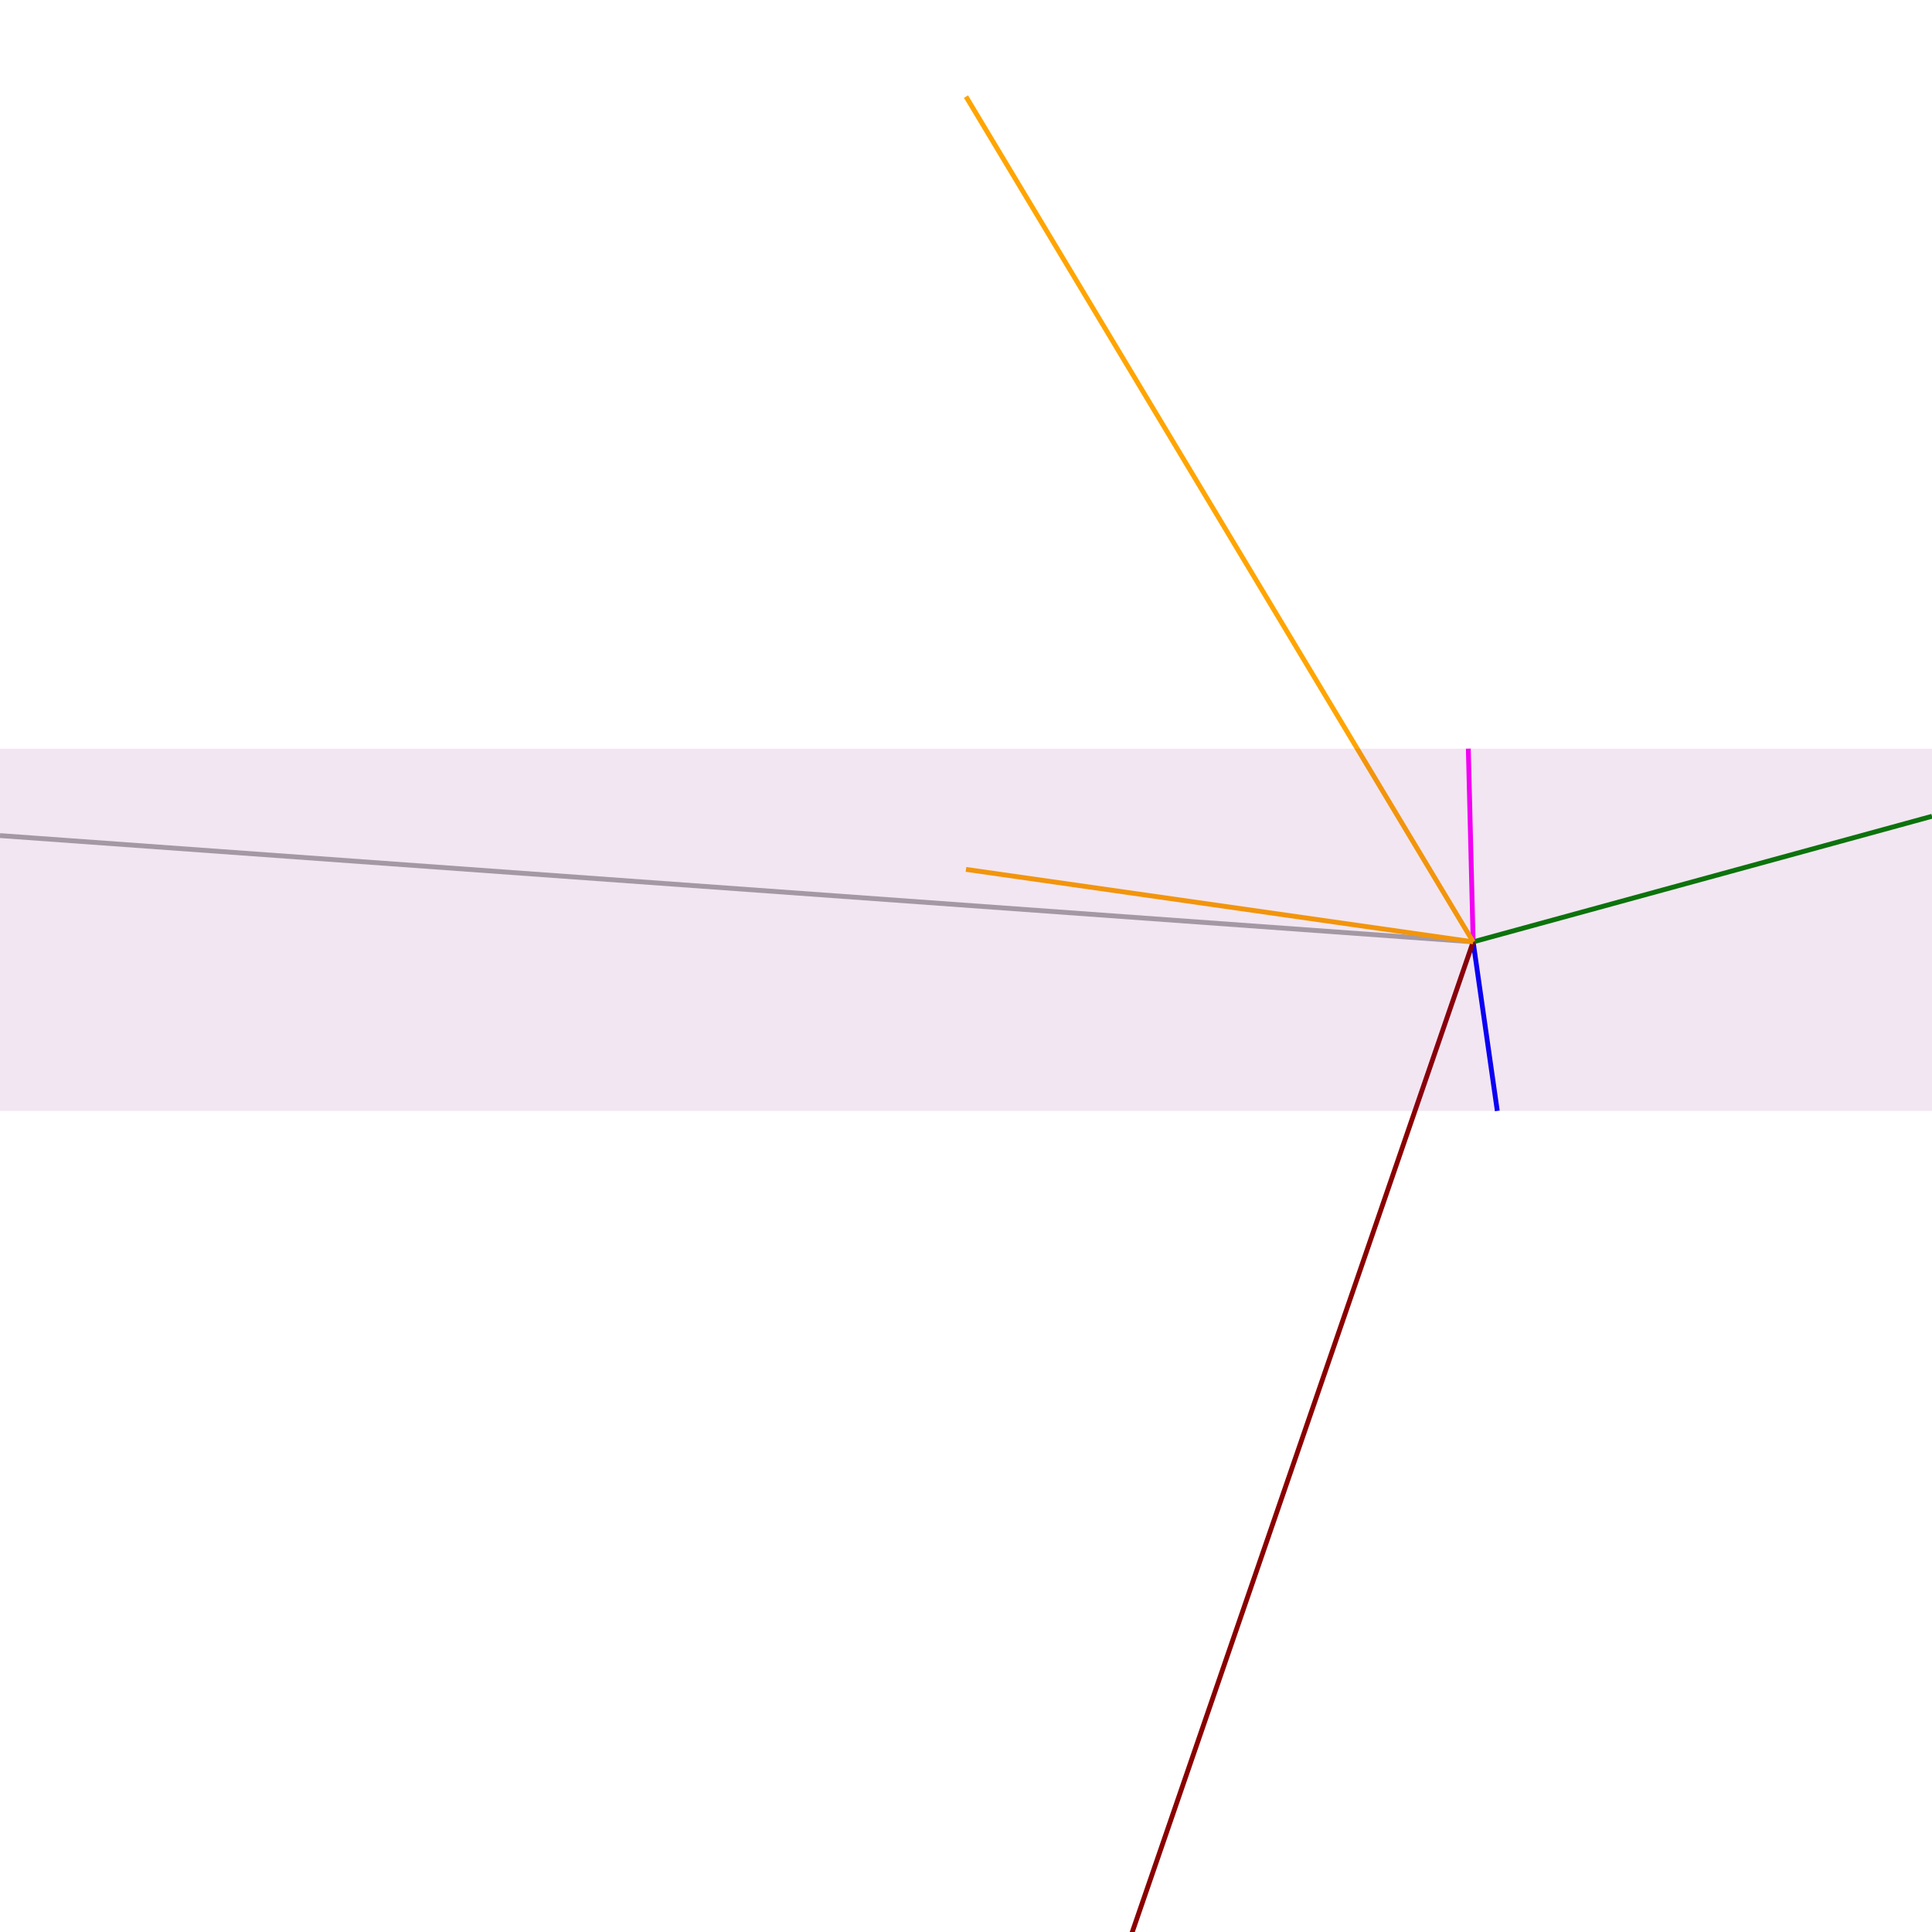
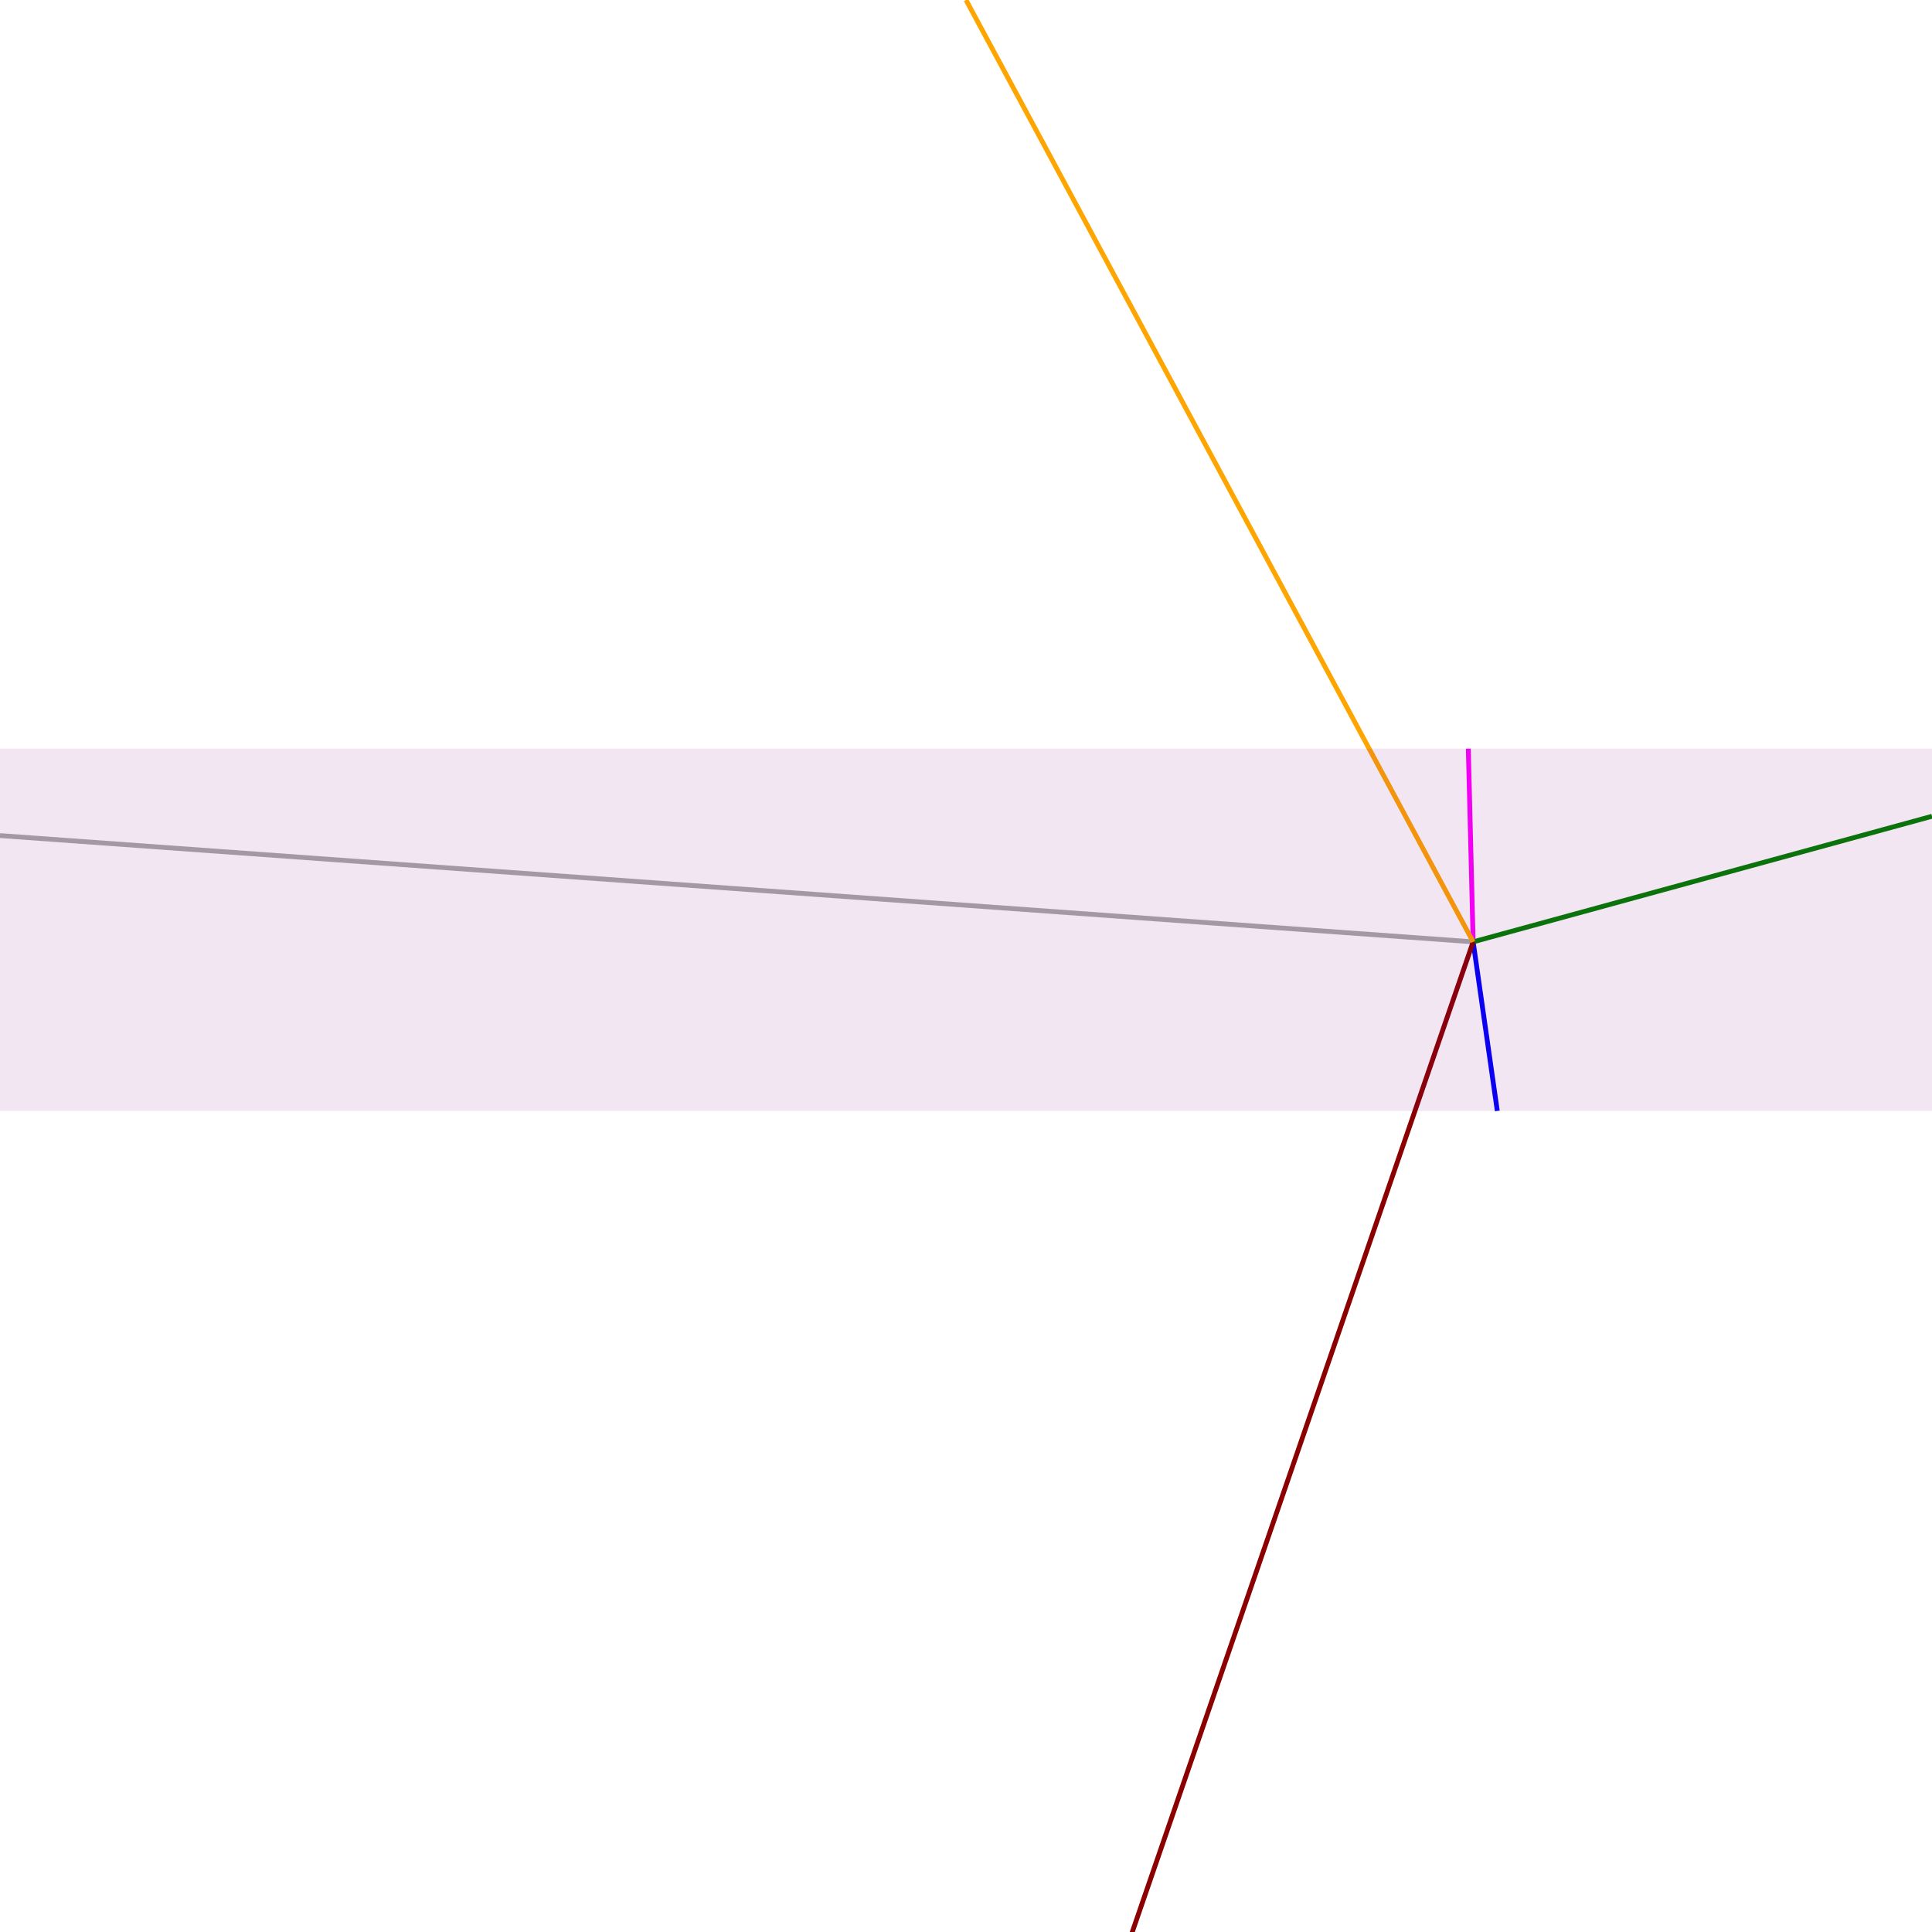
<svg xmlns="http://www.w3.org/2000/svg" width="400" height="400">
  <path d="M305 195 L304 155 " fill="transparent" stroke="magenta" />
  <path d="M305 195 L310 230" fill="transparent" stroke="blue" />
  <path d="M305 195 L0 173 " fill="transparent" stroke="darkgrey" />
  <path d="M305 195 L400 169 " fill="transparent" stroke="green" />
  <path d="M305 195 L200 500 " fill="transparent" stroke="darkred" />
-   <path d="M305 195 L200 180 " fill="transparent" stroke="orange" />
-   <path d="M305 195 L200 20 " fill="transparent" stroke="orange" />
+   <path d="M305 195 L200 0 " fill="transparent" stroke="orange" />
  <rect x="0" y="155" width="400" height="75" stroke="/27f5e566" stroke-opacity="0.8" fill="purple" fill-opacity="0.1" />
</svg>
